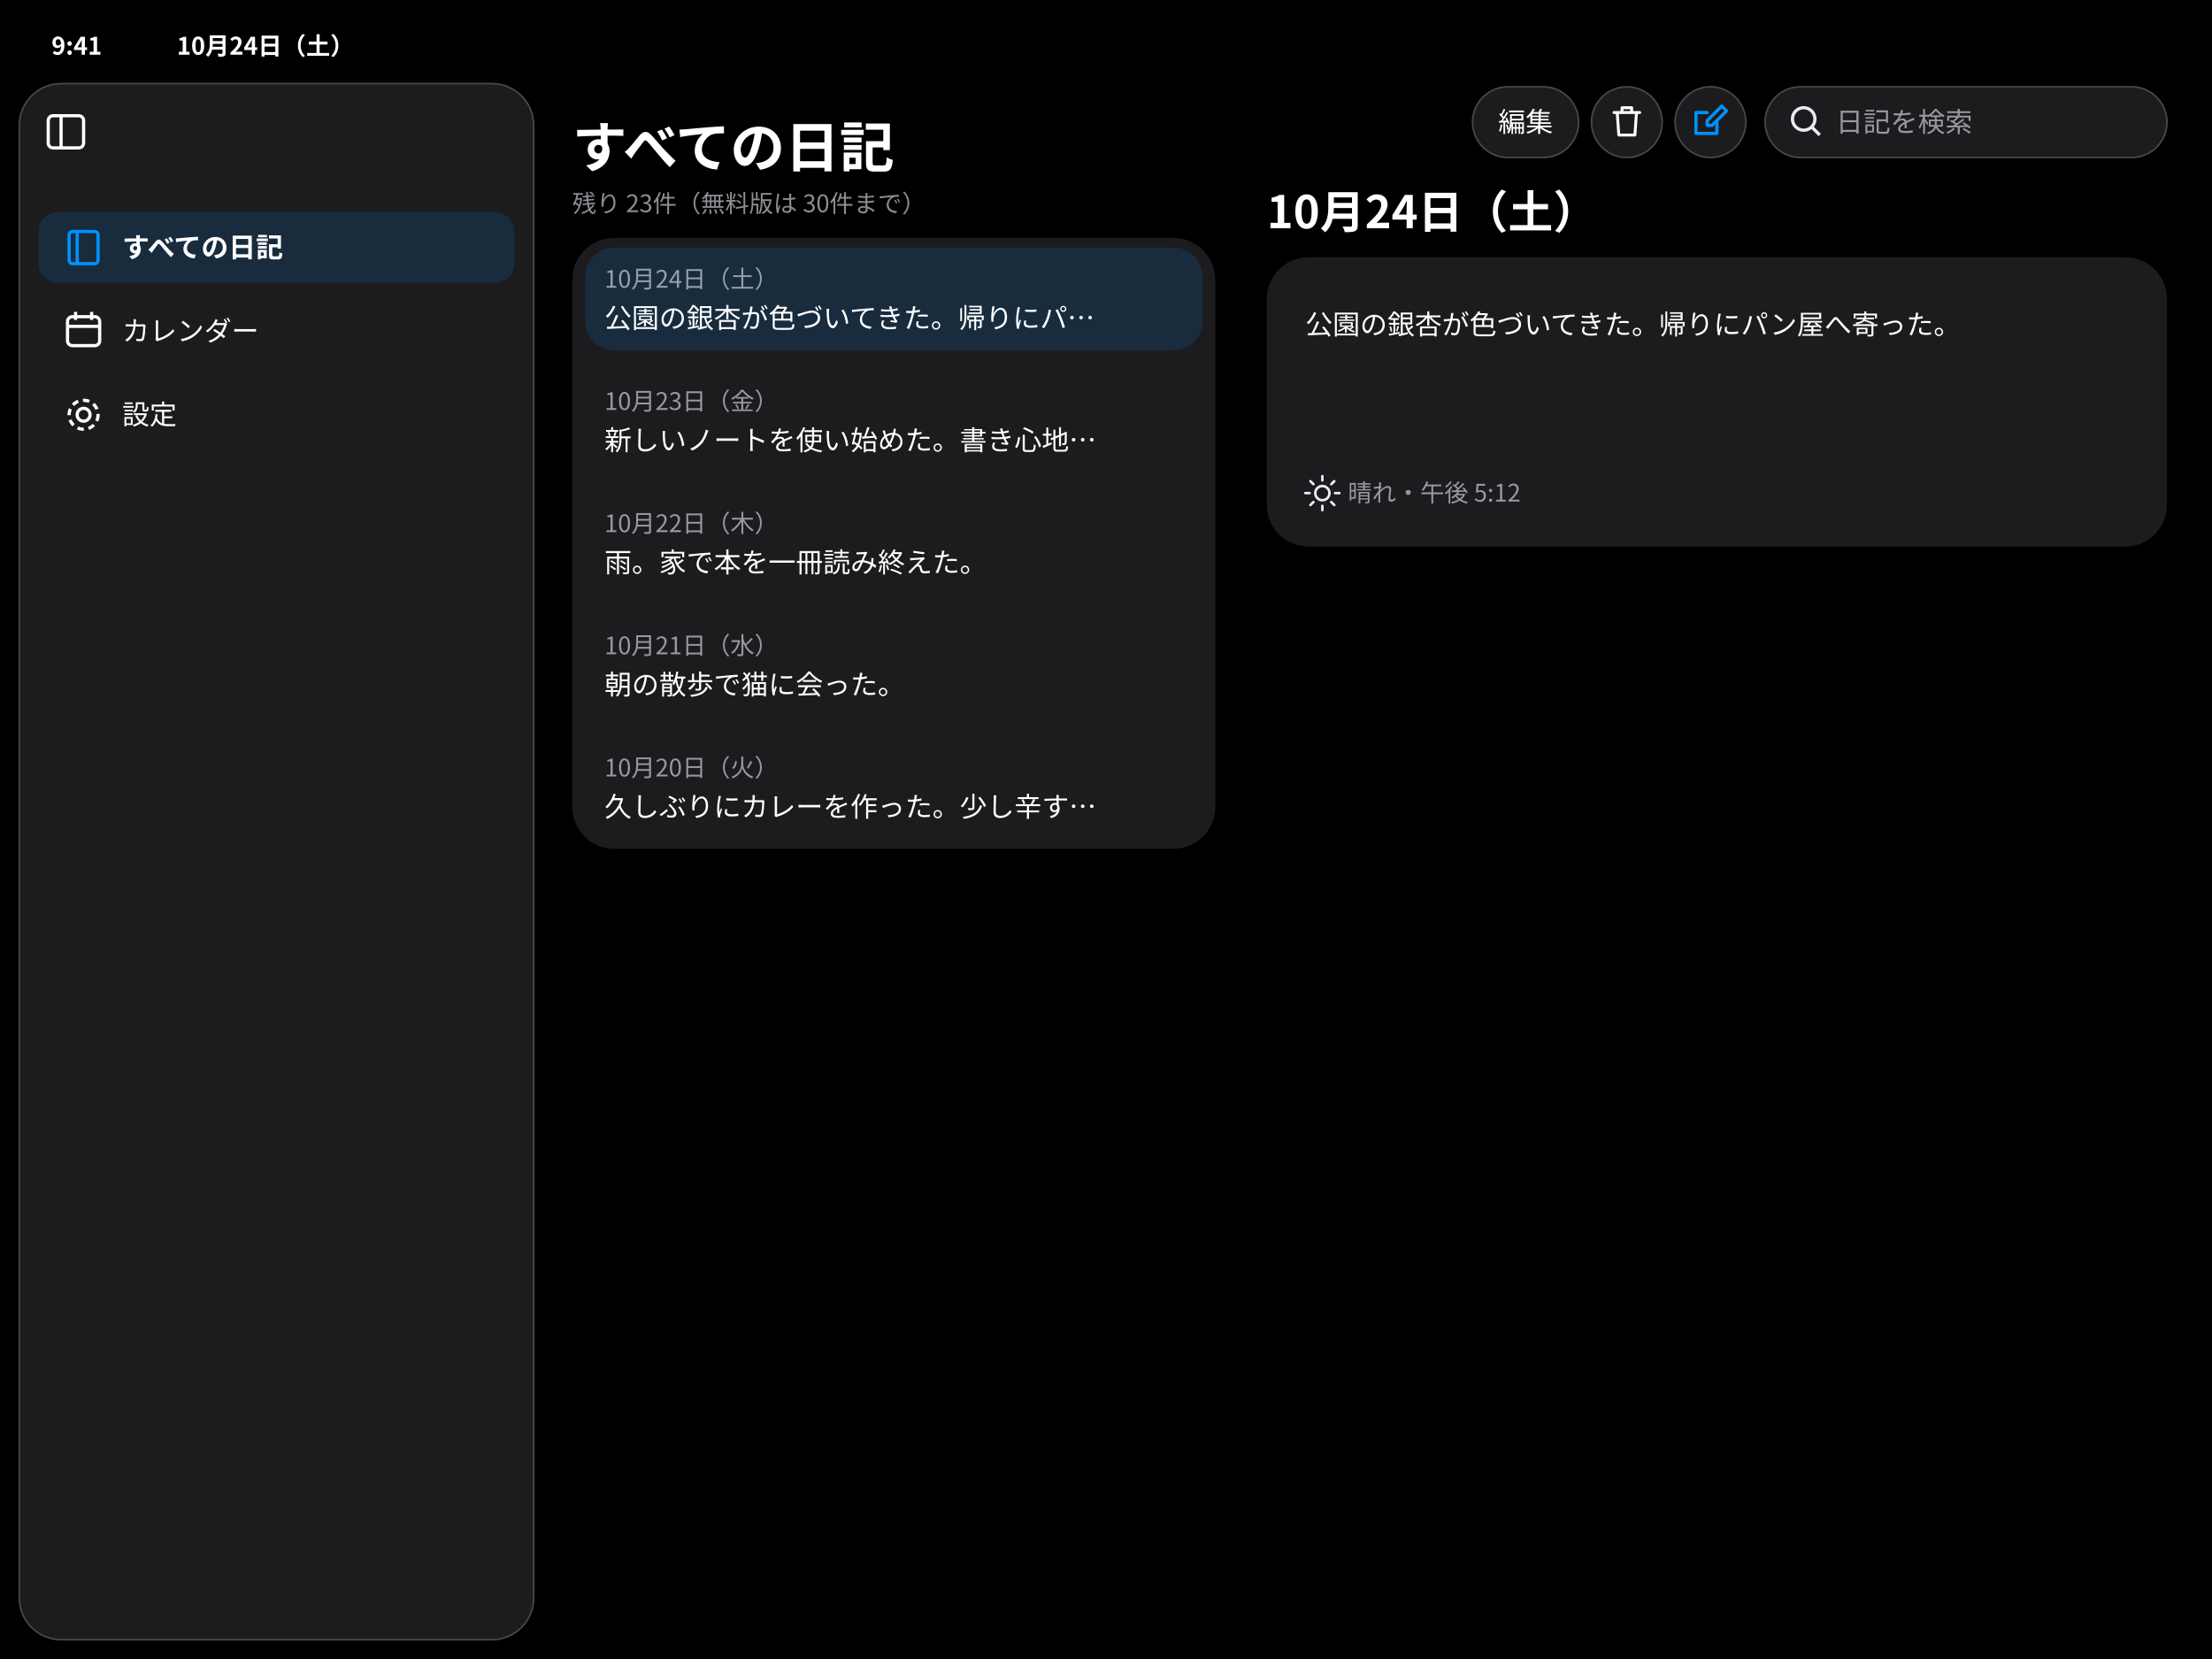
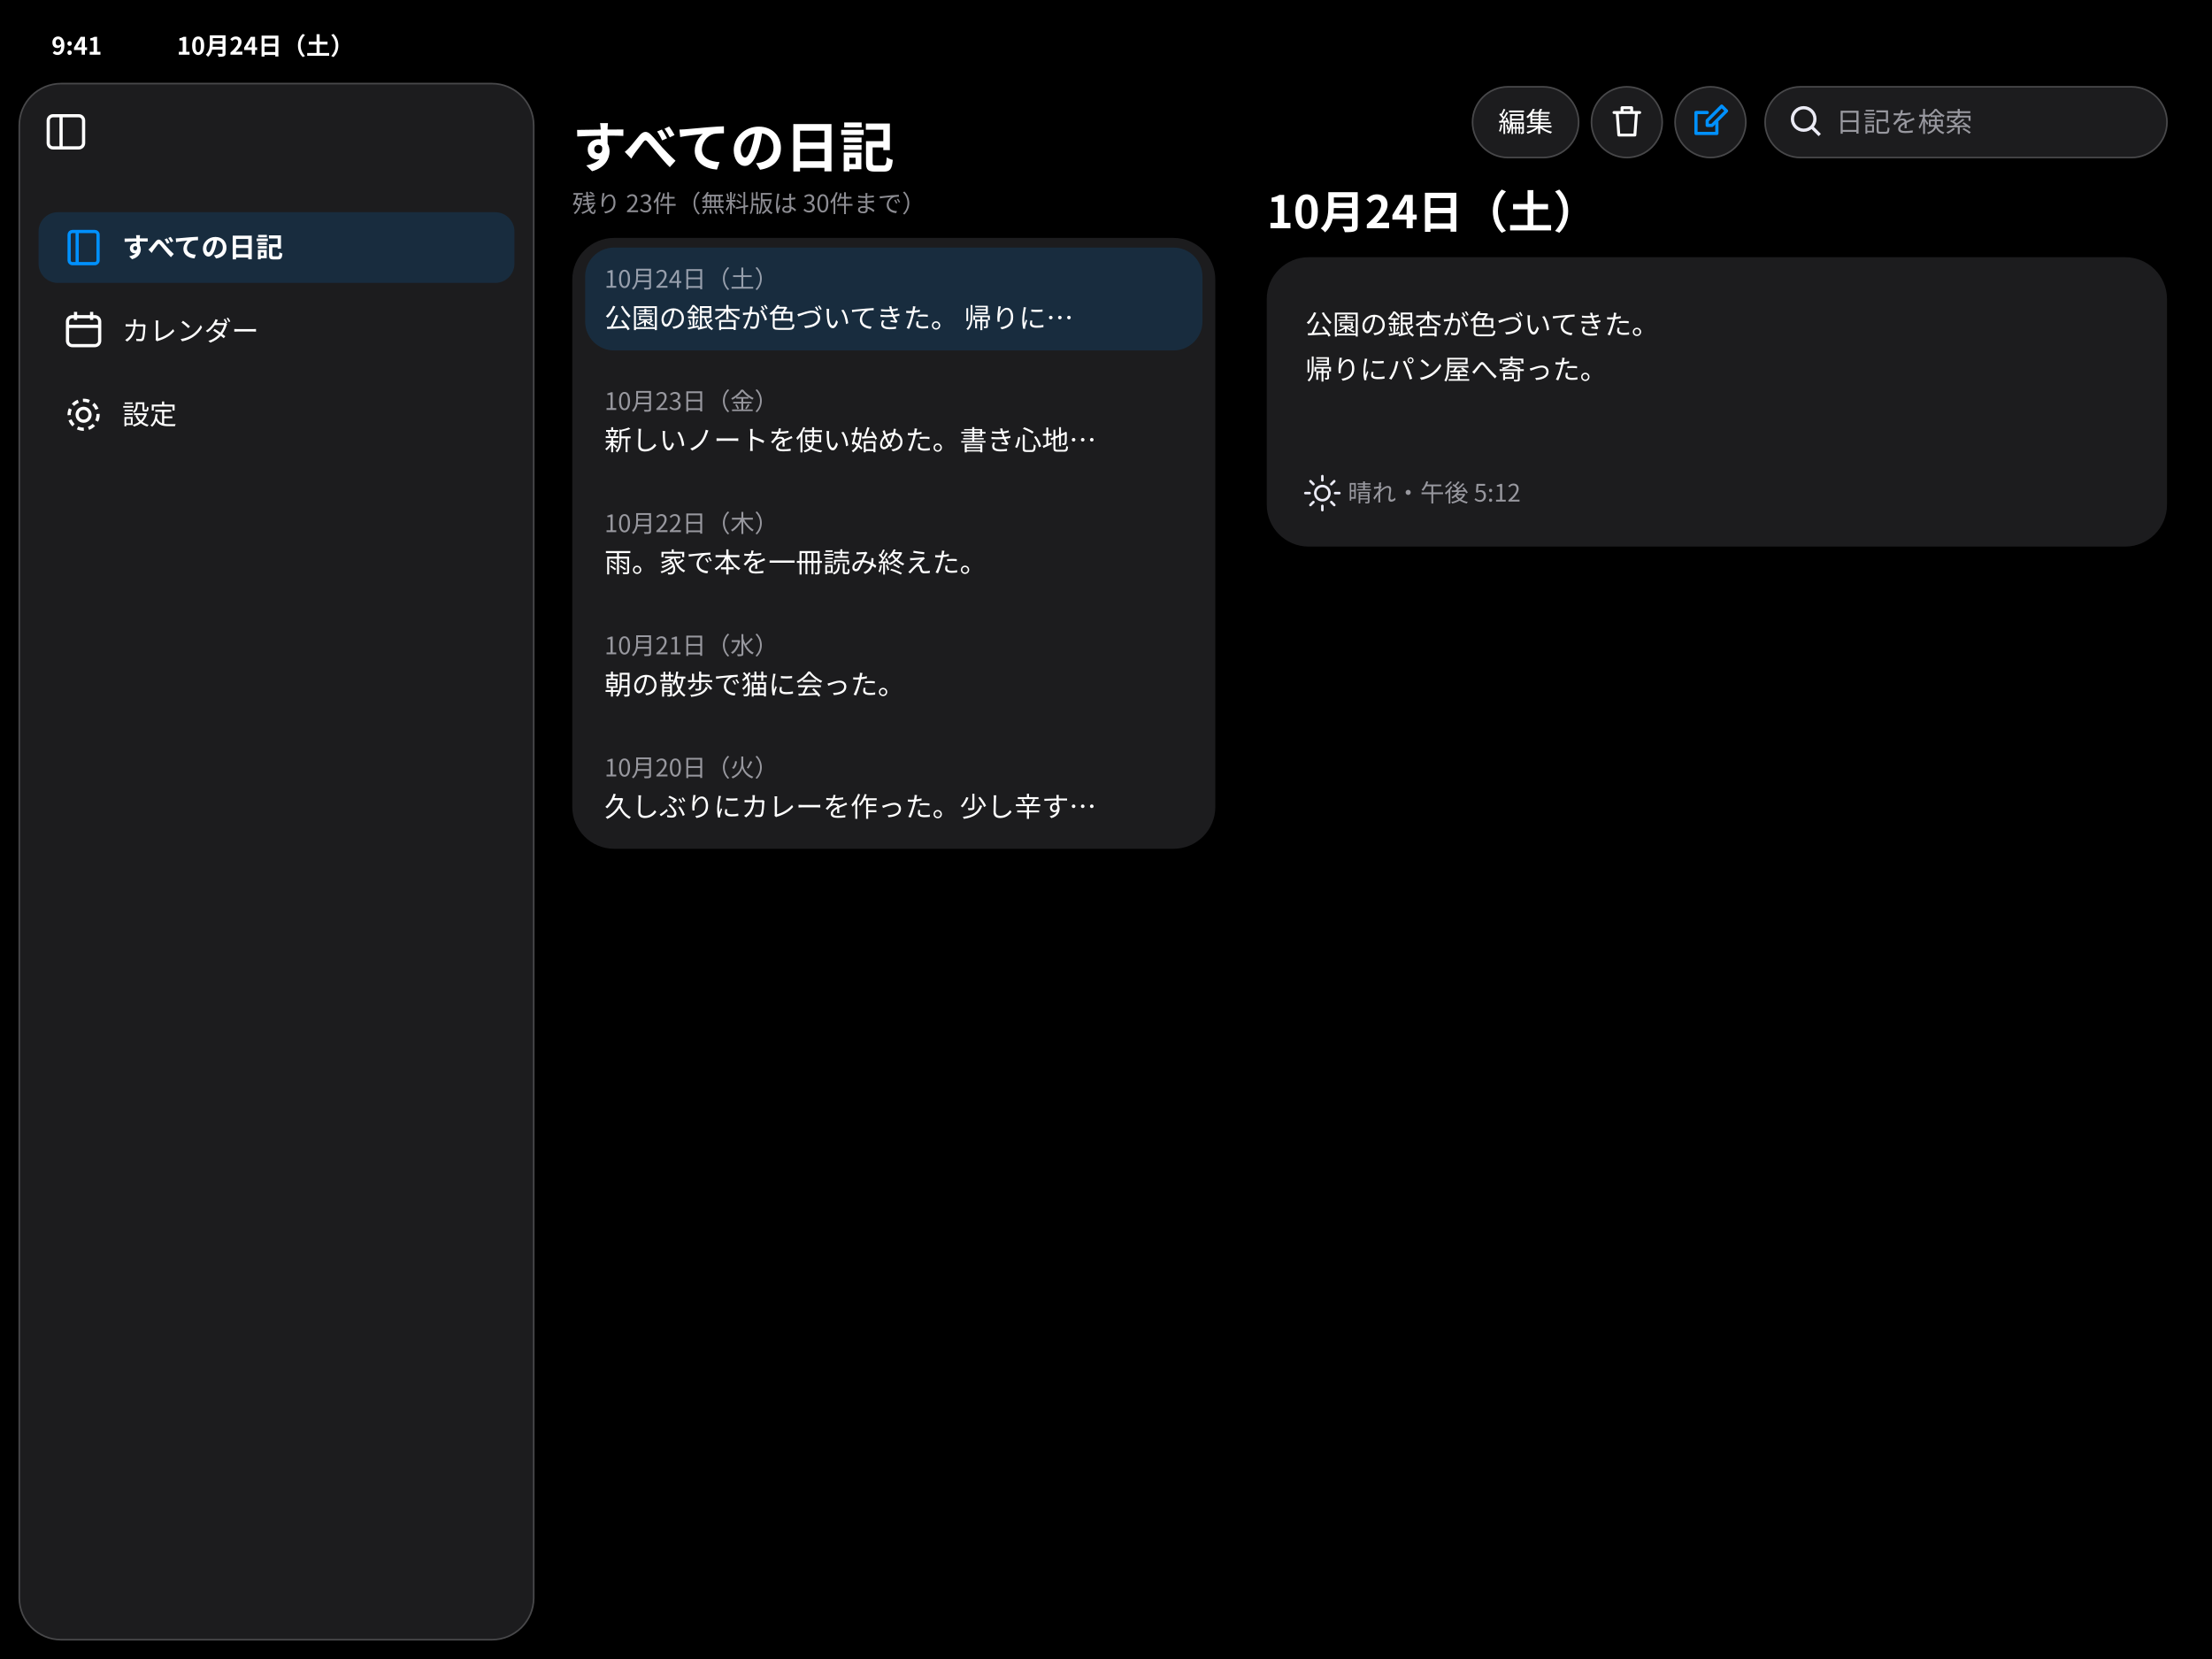
<svg xmlns="http://www.w3.org/2000/svg" width="1376" height="1032" viewBox="0 0 1376 1032" data-bg="#000000">
  <rect width="100%" height="100%" fill="#000000" />
  <text x="32" y="34" font-family="-apple-system, 'SF Pro Text', 'Hiragino Sans', 'Noto Sans JP', 'Noto Sans CJK JP', sans-serif" font-size="15" font-weight="600" fill="#FFFFFF" text-anchor="start">9:41</text>
  <text x="110" y="34" font-family="-apple-system, 'SF Pro Text', 'Hiragino Sans', 'Noto Sans JP', 'Noto Sans CJK JP', sans-serif" font-size="15" font-weight="600" fill="#FFFFFF" text-anchor="start">10月24日（土）</text>
  <rect x="12" y="52" width="320" height="968" rx="26" fill="#1C1C1E" stroke="#48484A" />
  <g fill="none" stroke="#FFFFFF" stroke-width="2">
    <rect x="30" y="72" width="22" height="20" rx="3" />
    <path d="M38 72v20" />
  </g>
  <rect x="24" y="132" width="296" height="44" rx="12" fill="#182C3E" />
  <g fill="none" stroke="#0091FF" stroke-width="2">
    <rect x="43" y="144" width="18" height="20" rx="2" />
    <path d="M48 144v20" />
  </g>
  <text x="76" y="160" font-family="-apple-system, 'SF Pro Text', 'Hiragino Sans', 'Noto Sans JP', 'Noto Sans CJK JP', sans-serif" font-size="17" font-weight="600" fill="#FFFFFF" text-anchor="start" data-bg="#182C3E">すべての日記</text>
  <g fill="none" stroke="#FFFFFF" stroke-width="2">
    <rect x="42" y="197" width="20" height="18" rx="3" />
    <path d="M42 203h20M47 194v5M57 194v5" />
  </g>
  <text x="76" y="212" font-family="-apple-system, 'SF Pro Text', 'Hiragino Sans', 'Noto Sans JP', 'Noto Sans CJK JP', sans-serif" font-size="17" font-weight="400" fill="#FFFFFF" text-anchor="start" data-bg="#1C1C1E">カレンダー</text>
  <g fill="none" stroke="#FFFFFF" stroke-width="2">
    <circle cx="52" cy="258" r="4" />
    <circle cx="52" cy="258" r="9" stroke-dasharray="4 3" />
  </g>
  <text x="76" y="264" font-family="-apple-system, 'SF Pro Text', 'Hiragino Sans', 'Noto Sans JP', 'Noto Sans CJK JP', sans-serif" font-size="17" font-weight="400" fill="#FFFFFF" text-anchor="start" data-bg="#1C1C1E">設定</text>
  <text x="356" y="104" font-family="-apple-system, 'SF Pro Text', 'Hiragino Sans', 'Noto Sans JP', 'Noto Sans CJK JP', sans-serif" font-size="34" font-weight="700" fill="#FFFFFF" text-anchor="start">すべての日記</text>
  <text x="356" y="132" font-family="-apple-system, 'SF Pro Text', 'Hiragino Sans', 'Noto Sans JP', 'Noto Sans CJK JP', sans-serif" font-size="15" font-weight="400" fill="#EBEBF5" text-anchor="start" opacity="0.6">残り 23件（無料版は 30件まで）</text>
  <rect x="356" y="148" width="400" height="380" rx="26" fill="#1C1C1E" />
  <rect x="364" y="154" width="384" height="64" rx="18" fill="#182C3E" />
  <text x="376" y="179" font-family="-apple-system, 'SF Pro Text', 'Hiragino Sans', 'Noto Sans JP', 'Noto Sans CJK JP', sans-serif" font-size="15" font-weight="400" fill="#EBEBF5" text-anchor="start" opacity="0.6" data-bg="#182C3E">10月24日（土）</text>
-   <text x="376" y="204" font-family="-apple-system, 'SF Pro Text', 'Hiragino Sans', 'Noto Sans JP', 'Noto Sans CJK JP', sans-serif" font-size="17" font-weight="400" fill="#FFFFFF" text-anchor="start" data-bg="#182C3E">公園の銀杏が色づいてきた。帰りにパ…</text>
+   <text x="376" y="204" font-family="-apple-system, 'SF Pro Text', 'Hiragino Sans', 'Noto Sans JP', 'Noto Sans CJK JP', sans-serif" font-size="17" font-weight="400" fill="#FFFFFF" text-anchor="start" data-bg="#182C3E">公園の銀杏が色づいてきた。 帰りに…</text>
  <text x="376" y="255" font-family="-apple-system, 'SF Pro Text', 'Hiragino Sans', 'Noto Sans JP', 'Noto Sans CJK JP', sans-serif" font-size="15" font-weight="400" fill="#EBEBF5" text-anchor="start" opacity="0.6" data-bg="#1C1C1E">10月23日（金）</text>
  <text x="376" y="280" font-family="-apple-system, 'SF Pro Text', 'Hiragino Sans', 'Noto Sans JP', 'Noto Sans CJK JP', sans-serif" font-size="17" font-weight="400" fill="#FFFFFF" text-anchor="start" data-bg="#1C1C1E">新しいノートを使い始めた。書き心地…</text>
  <text x="376" y="331" font-family="-apple-system, 'SF Pro Text', 'Hiragino Sans', 'Noto Sans JP', 'Noto Sans CJK JP', sans-serif" font-size="15" font-weight="400" fill="#EBEBF5" text-anchor="start" opacity="0.6" data-bg="#1C1C1E">10月22日（木）</text>
  <text x="376" y="356" font-family="-apple-system, 'SF Pro Text', 'Hiragino Sans', 'Noto Sans JP', 'Noto Sans CJK JP', sans-serif" font-size="17" font-weight="400" fill="#FFFFFF" text-anchor="start" data-bg="#1C1C1E">雨。家で本を一冊読み終えた。</text>
  <text x="376" y="407" font-family="-apple-system, 'SF Pro Text', 'Hiragino Sans', 'Noto Sans JP', 'Noto Sans CJK JP', sans-serif" font-size="15" font-weight="400" fill="#EBEBF5" text-anchor="start" opacity="0.6" data-bg="#1C1C1E">10月21日（水）</text>
  <text x="376" y="432" font-family="-apple-system, 'SF Pro Text', 'Hiragino Sans', 'Noto Sans JP', 'Noto Sans CJK JP', sans-serif" font-size="17" font-weight="400" fill="#FFFFFF" text-anchor="start" data-bg="#1C1C1E">朝の散歩で猫に会った。</text>
  <text x="376" y="483" font-family="-apple-system, 'SF Pro Text', 'Hiragino Sans', 'Noto Sans JP', 'Noto Sans CJK JP', sans-serif" font-size="15" font-weight="400" fill="#EBEBF5" text-anchor="start" opacity="0.6" data-bg="#1C1C1E">10月20日（火）</text>
  <text x="376" y="508" font-family="-apple-system, 'SF Pro Text', 'Hiragino Sans', 'Noto Sans JP', 'Noto Sans CJK JP', sans-serif" font-size="17" font-weight="400" fill="#FFFFFF" text-anchor="start" data-bg="#1C1C1E">久しぶりにカレーを作った。少し辛す…</text>
  <circle cx="1064" cy="76" r="22" fill="#1C1C1E" stroke="#48484A" />
  <g transform="translate(1052,64) scale(1.0)" fill="none" stroke="#0091FF" stroke-width="2" stroke-linecap="round" stroke-linejoin="round">
    <path d="M3 6h7M3 6v13h13v-7" />
    <path d="M19 2l3 3-9 9h-3v-3z" />
  </g>
  <g aria-label="削除">
    <circle cx="1012" cy="76" r="22" fill="#1C1C1E" stroke="#48484A" />
    <g fill="none" stroke="#FFFFFF" stroke-width="1.8" stroke-linecap="round" stroke-linejoin="round">
      <path d="M1004 70h16M1009 70v-3h6v3M1006 70l1 14h10l1-14" />
    </g>
  </g>
  <rect x="916" y="54" width="66" height="44" rx="22" fill="#1C1C1E" stroke="#48484A" />
  <text x="949.0" y="82" font-family="-apple-system, 'SF Pro Text', 'Hiragino Sans', 'Noto Sans JP', 'Noto Sans CJK JP', sans-serif" font-size="17" font-weight="400" fill="#FFFFFF" text-anchor="middle" data-bg="#1C1C1E">編集</text>
  <rect x="1098" y="54" width="250" height="44" rx="22" fill="#1C1C1E" stroke="#48484A" />
  <g fill="none" stroke="#EBEBF5" stroke-width="2">
    <circle cx="1122" cy="74" r="7" />
    <path d="M1127 79l5 5" />
  </g>
  <text x="1142" y="82" font-family="-apple-system, 'SF Pro Text', 'Hiragino Sans', 'Noto Sans JP', 'Noto Sans CJK JP', sans-serif" font-size="17" font-weight="400" fill="#EBEBF5" text-anchor="start" opacity="0.6" data-bg="#1C1C1E">日記を検索</text>
  <text x="788" y="142" font-family="-apple-system, 'SF Pro Text', 'Hiragino Sans', 'Noto Sans JP', 'Noto Sans CJK JP', sans-serif" font-size="28" font-weight="700" fill="#FFFFFF" text-anchor="start">10月24日（土）</text>
  <rect x="788" y="160" width="560" height="180" rx="26" fill="#1C1C1E" />
-   <text x="812" y="208" font-family="-apple-system, 'SF Pro Text', 'Hiragino Sans', 'Noto Sans JP', 'Noto Sans CJK JP', sans-serif" font-size="17" font-weight="400" fill="#FFFFFF" text-anchor="start" data-bg="#1C1C1E">公園の銀杏が色づいてきた。帰りにパン屋へ寄った。</text>
+   <text x="812" y="208" font-family="-apple-system, 'SF Pro Text', 'Hiragino Sans', 'Noto Sans JP', 'Noto Sans CJK JP', sans-serif" font-size="17" font-weight="400" fill="#FFFFFF" text-anchor="start" data-bg="#1C1C1E">公園の銀杏が色づいてきた。</text>
+   <text x="812" y="236" font-family="-apple-system, 'SF Pro Text', 'Hiragino Sans', 'Noto Sans JP', 'Noto Sans CJK JP', sans-serif" font-size="17" font-weight="400" fill="#FFFFFF" text-anchor="start" data-bg="#1C1C1E">帰りにパン屋へ寄った。</text>
  <g transform="translate(822.5882 306.75) scale(0.8823529)">
    <g stroke="#EBEBF5" stroke-width="1.8" fill="none" stroke-linecap="round">
      <circle cx="0" cy="0" r="5" fill="none" />
      <path d="M9.0 0.0l3.0 0.0" />
      <path d="M-9.0 0.0l-3.0 0.0" />
      <path d="M0.0 9.0l0.0 3.0" />
      <path d="M0.0 -9.0l0.0 -3.0" />
      <path d="M6.3 6.3l2.1 2.1" />
      <path d="M-6.3 6.3l-2.1 2.1" />
      <path d="M6.3 -6.3l2.1 -2.1" />
      <path d="M-6.3 -6.3l-2.1 -2.1" />
    </g>
  </g>
  <text x="838.471" y="312" font-family="-apple-system, 'SF Pro Text', 'Hiragino Sans', 'Noto Sans JP', 'Noto Sans CJK JP', sans-serif" font-size="15" font-weight="400" fill="#EBEBF5" text-anchor="start" opacity="0.6" data-bg="#1C1C1E">晴れ・午後 5:12</text>
</svg>
